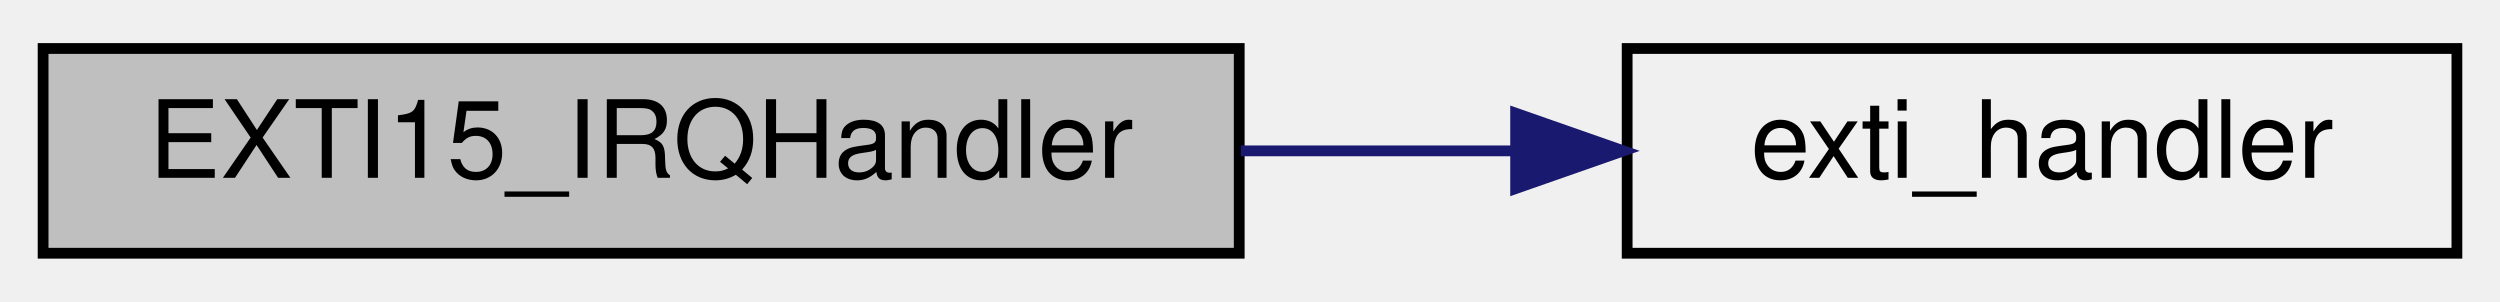
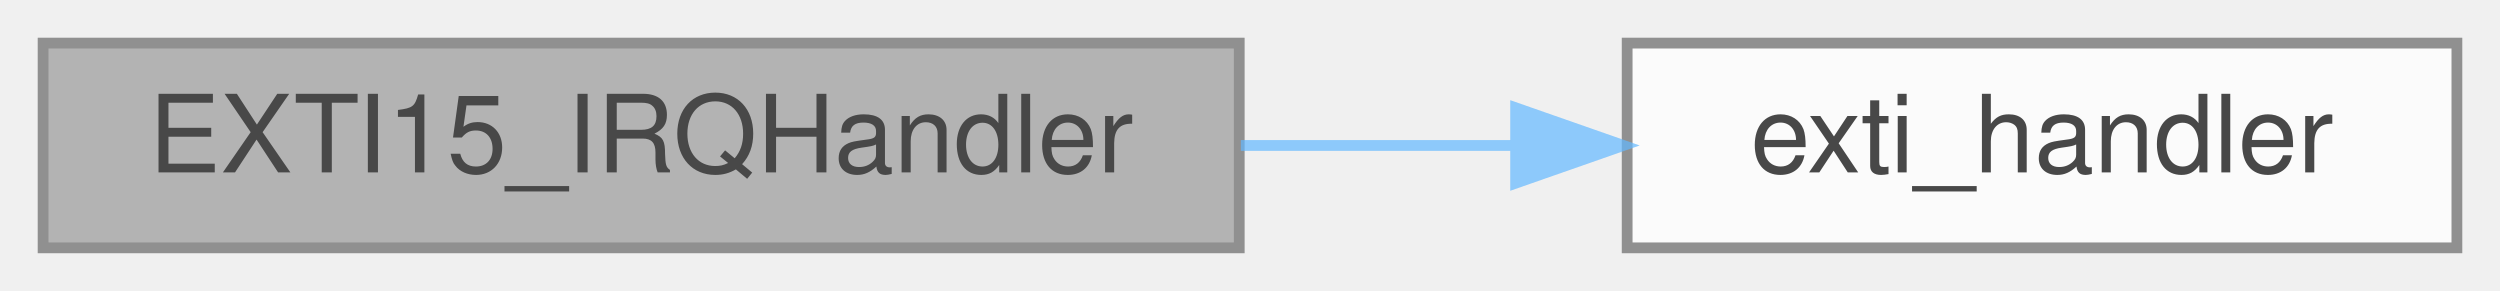
- <svg xmlns="http://www.w3.org/2000/svg" xmlns:xlink="http://www.w3.org/1999/xlink" width="232pt" height="28pt" viewBox="0.00 0.00 232.00 28.00">
-   <g id="graph0" class="graph" transform="scale(1 1) rotate(0) translate(4 24)">
-     <g id="node1" class="node">
-       <g id="a_node1">
-         <a xlink:title=" ">
-           <polygon fill="#bfbfbf" stroke="black" points="0,-0.5 0,-19.5 111,-19.5 111,-0.5 0,-0.5" />
-           <text text-anchor="middle" x="55.5" y="-7.5" font-family="Helvetica,sans-Serif" font-size="10.00">EXTI15_IRQHandler</text>
-         </a>
+ <svg xmlns="http://www.w3.org/2000/svg" xmlns:xlink="http://www.w3.org/1999/xlink" width="232pt" height="27pt" viewBox="0.00 0.00 232.00 27.00">
+   <svg id="main" version="1.1" xml:space="preserve">
+     <style type="text/css">
+ .node, .edge {opacity: 0.7;}
+ .node.selected, .edge.selected {opacity: 1;}
+ .edge:hover path { stroke: red; }
+ .edge:hover polygon { stroke: red; fill: red; }
+ </style>
+     <svg id="graph" class="graph">
+       <g id="graph0" class="graph" transform="scale(1 1) rotate(0) translate(4 23)">
+         <g id="Node000001" class="node">
+           <g id="a_Node000001">
+             <a xlink:title=" ">
+               <polygon fill="#999999" stroke="#666666" points="111,-19 0,-19 0,0 111,0 111,-19" />
+               <text text-anchor="middle" x="55.5" y="-7" font-family="Helvetica,sans-Serif" font-size="10.00">EXTI15_IRQHandler</text>
+             </a>
+           </g>
+         </g>
+         <g id="Node000002" class="node">
+           <g id="a_Node000002">
+             <a xlink:href="f4xx_2exti__handlers_8c.html#ace4802f0dcdcb019f1528b7e018fb5dd" target="_top" xlink:title=" ">
+               <polygon fill="white" stroke="#666666" points="224,-19 147,-19 147,0 224,0 224,-19" />
+               <text text-anchor="middle" x="185.5" y="-7" font-family="Helvetica,sans-Serif" font-size="10.00">exti_handler</text>
+             </a>
+           </g>
+         </g>
+         <g id="edge1_Node000001_Node000002" class="edge">
+           <g id="a_edge1_Node000001_Node000002">
+             <a xlink:title=" ">
+               <path fill="none" stroke="#63b8ff" d="M111.15,-9.5C119.56,-9.5 128.19,-9.5 136.44,-9.5" />
+               <polygon fill="#63b8ff" stroke="#63b8ff" points="136.65,-13 146.65,-9.5 136.65,-6 136.65,-13" />
+             </a>
+           </g>
+         </g>
      </g>
-     </g>
-     <g id="node2" class="node">
-       <g id="a_node2">
-         <a xlink:href="f4xx_2exti__handlers_8c.html#ace4802f0dcdcb019f1528b7e018fb5dd" target="_top" xlink:title=" ">
-           <polygon fill="none" stroke="black" points="147,-0.5 147,-19.5 224,-19.5 224,-0.5 147,-0.5" />
-           <text text-anchor="middle" x="185.5" y="-7.5" font-family="Helvetica,sans-Serif" font-size="10.00">exti_handler</text>
-         </a>
-       </g>
-     </g>
-     <g id="edge1" class="edge">
-       <path fill="none" stroke="midnightblue" d="M111.15,-10C119.56,-10 128.19,-10 136.44,-10" />
-       <polygon fill="midnightblue" stroke="midnightblue" points="136.65,-13.5 146.65,-10 136.65,-6.5 136.65,-13.5" />
-     </g>
-   </g>
+     </svg>
+   </svg>
+   <style type="text/css">
+ 
+ [data-mouse-over-selected='false'] { opacity: 0.7; }
+ [data-mouse-over-selected='true']  { opacity: 1.0; }
+ 
+ </style>
</svg>
